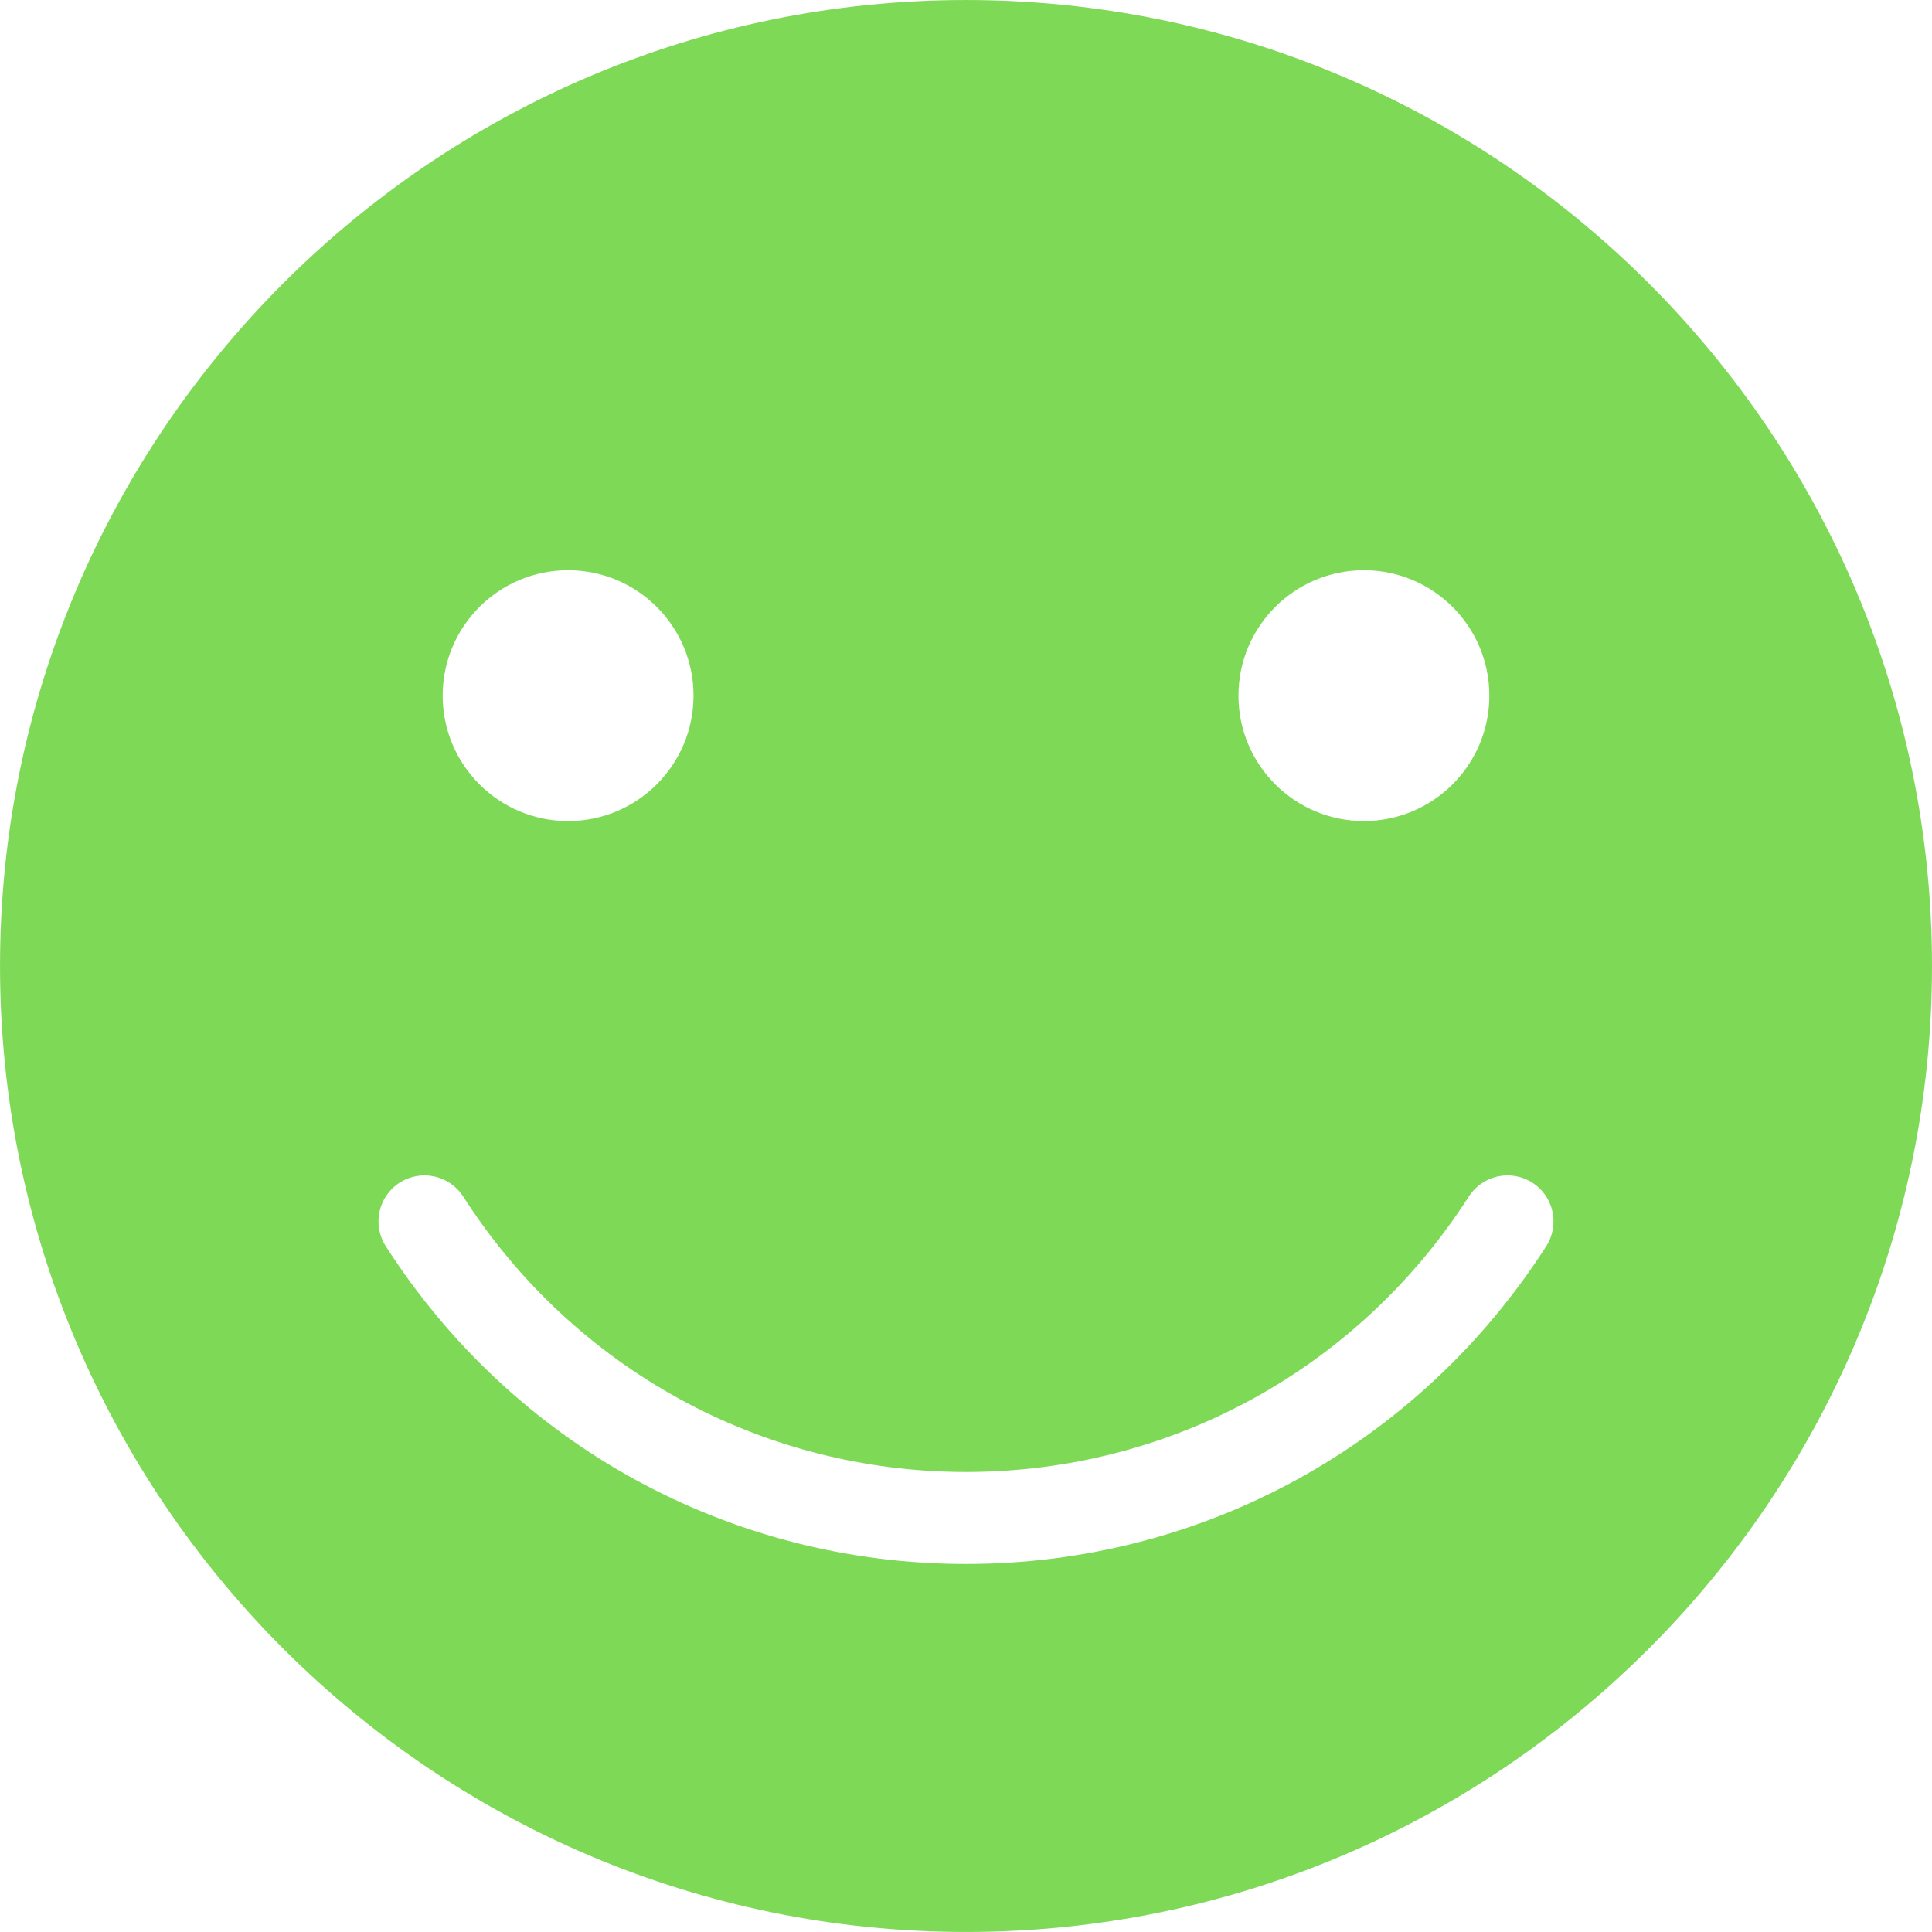
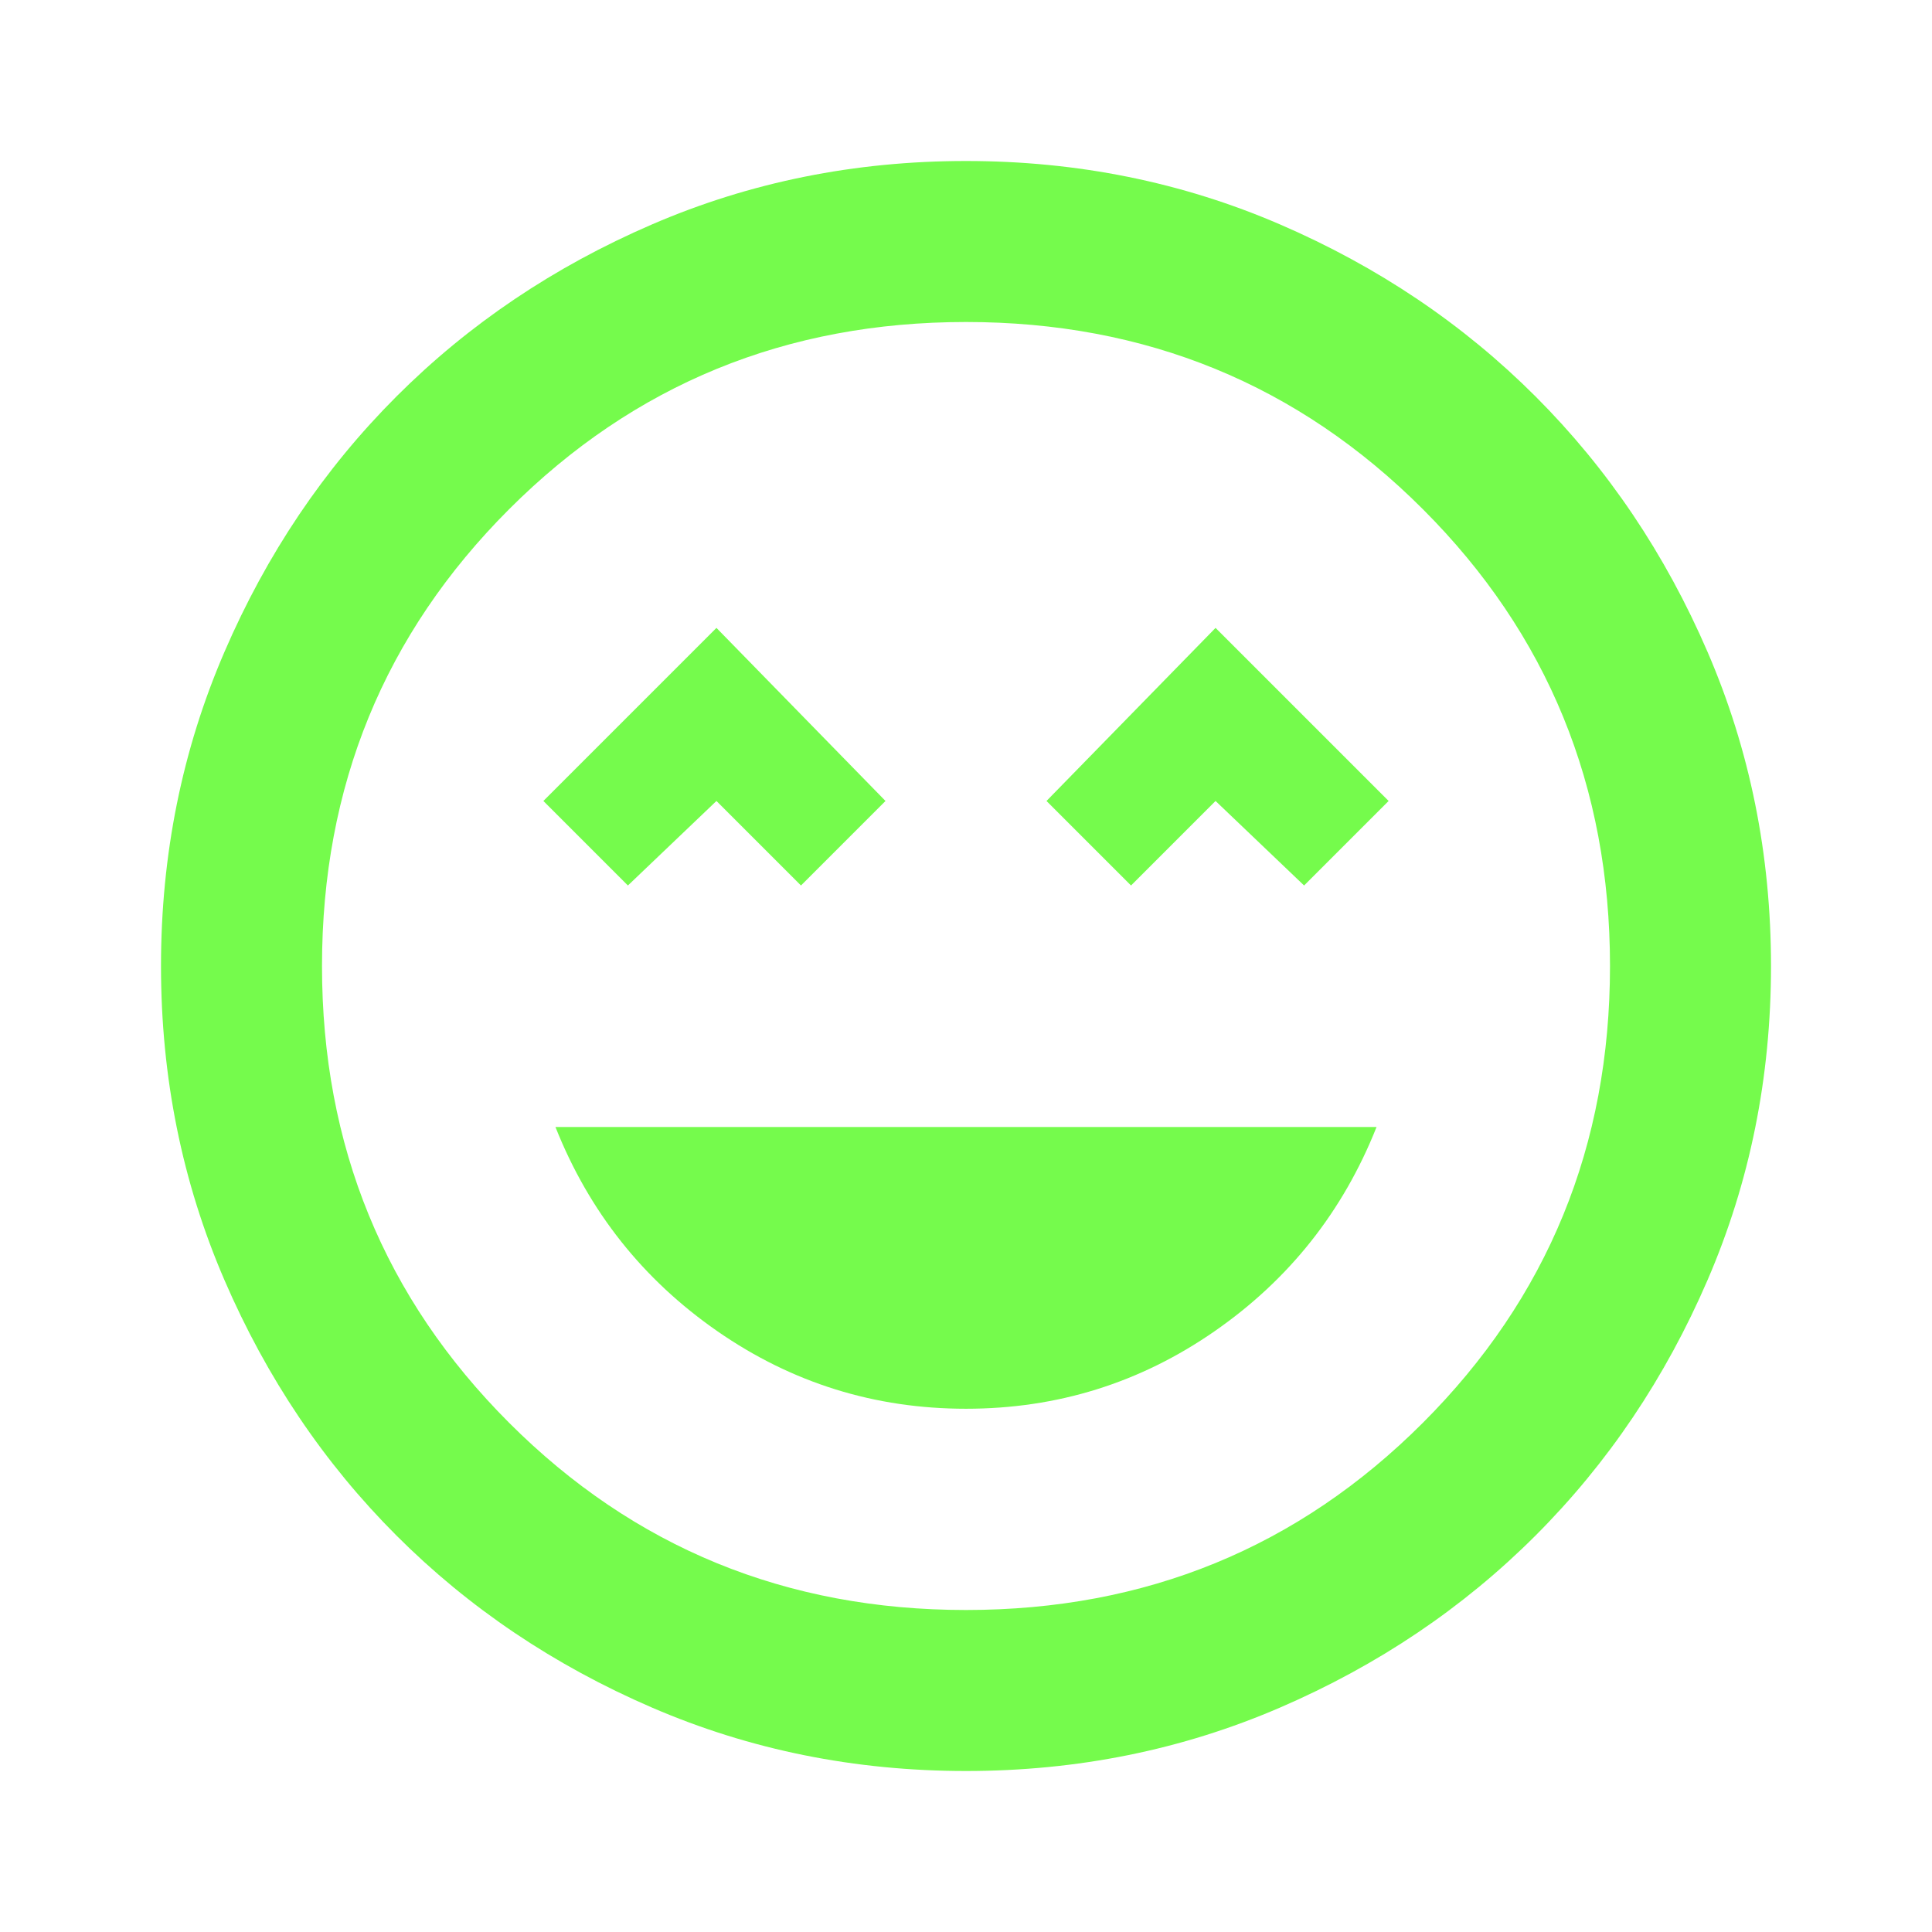
- <svg xmlns="http://www.w3.org/2000/svg" fill="#000000" height="1359.7" preserveAspectRatio="xMidYMid meet" version="1" viewBox="546.4 546.4 1359.7 1359.7" width="1359.7" zoomAndPan="magnify">
-   <g id="change1_1">
-     <path d="M 1634.605 1423.457 C 1544.82 1563.496 1392.172 1647.098 1226.258 1647.098 C 1060.344 1647.098 907.688 1563.496 817.902 1423.457 C 808.246 1408.406 812.633 1388.387 827.68 1378.738 C 842.75 1369.098 862.762 1373.484 872.402 1388.516 C 950.23 1509.887 1082.516 1582.348 1226.258 1582.348 C 1370 1582.348 1502.277 1509.887 1580.102 1388.516 C 1589.762 1373.465 1609.781 1369.098 1624.832 1378.738 C 1639.879 1388.387 1644.254 1408.406 1634.605 1423.457 Z M 946.215 947.707 C 994.965 947.707 1034.484 987.23 1034.484 1035.961 C 1034.484 1084.723 994.965 1124.246 946.215 1124.246 C 897.465 1124.246 857.945 1084.723 857.945 1035.961 C 857.945 987.23 897.465 947.707 946.215 947.707 Z M 1506.289 947.707 C 1555.031 947.707 1594.566 987.23 1594.566 1035.961 C 1594.566 1084.723 1555.031 1124.246 1506.289 1124.246 C 1457.551 1124.246 1418 1084.723 1418 1035.961 C 1418 987.23 1457.551 947.707 1506.289 947.707 Z M 1226.258 546.41 C 851.395 546.41 546.418 851.387 546.418 1226.242 C 546.418 1601.105 851.395 1906.078 1226.258 1906.078 C 1601.113 1906.078 1906.09 1601.105 1906.09 1226.242 C 1906.09 851.387 1601.113 546.41 1226.258 546.41" fill="#7ed957" />
-   </g>
+ <svg xmlns="http://www.w3.org/2000/svg" height="24px" viewBox="0 -960 960 960" width="24px" fill="#75FB4C">
+   <path d="M480-260q68 0 123.5-38.5T684-400H276q25 63 80.5 101.5T480-260ZM312-520l44-42 42 42 42-42-84-86-86 86 42 42Zm250 0 42-42 44 42 42-42-86-86-84 86 42 42ZM480-80q-83 0-156-31.5T197-197q-54-54-85.5-127T80-480q0-83 31.5-156T197-763q54-54 127-85.5T480-880q83 0 156 31.5T763-763q54 54 85.5 127T880-480q0 83-31.5 156T763-197q-54 54-127 85.5T480-80Zm0-400Zm0 320q134 0 227-93t93-227q0-134-93-227t-227-93q-134 0-227 93t-93 227q0 134 93 227t227 93Z" />
</svg>
